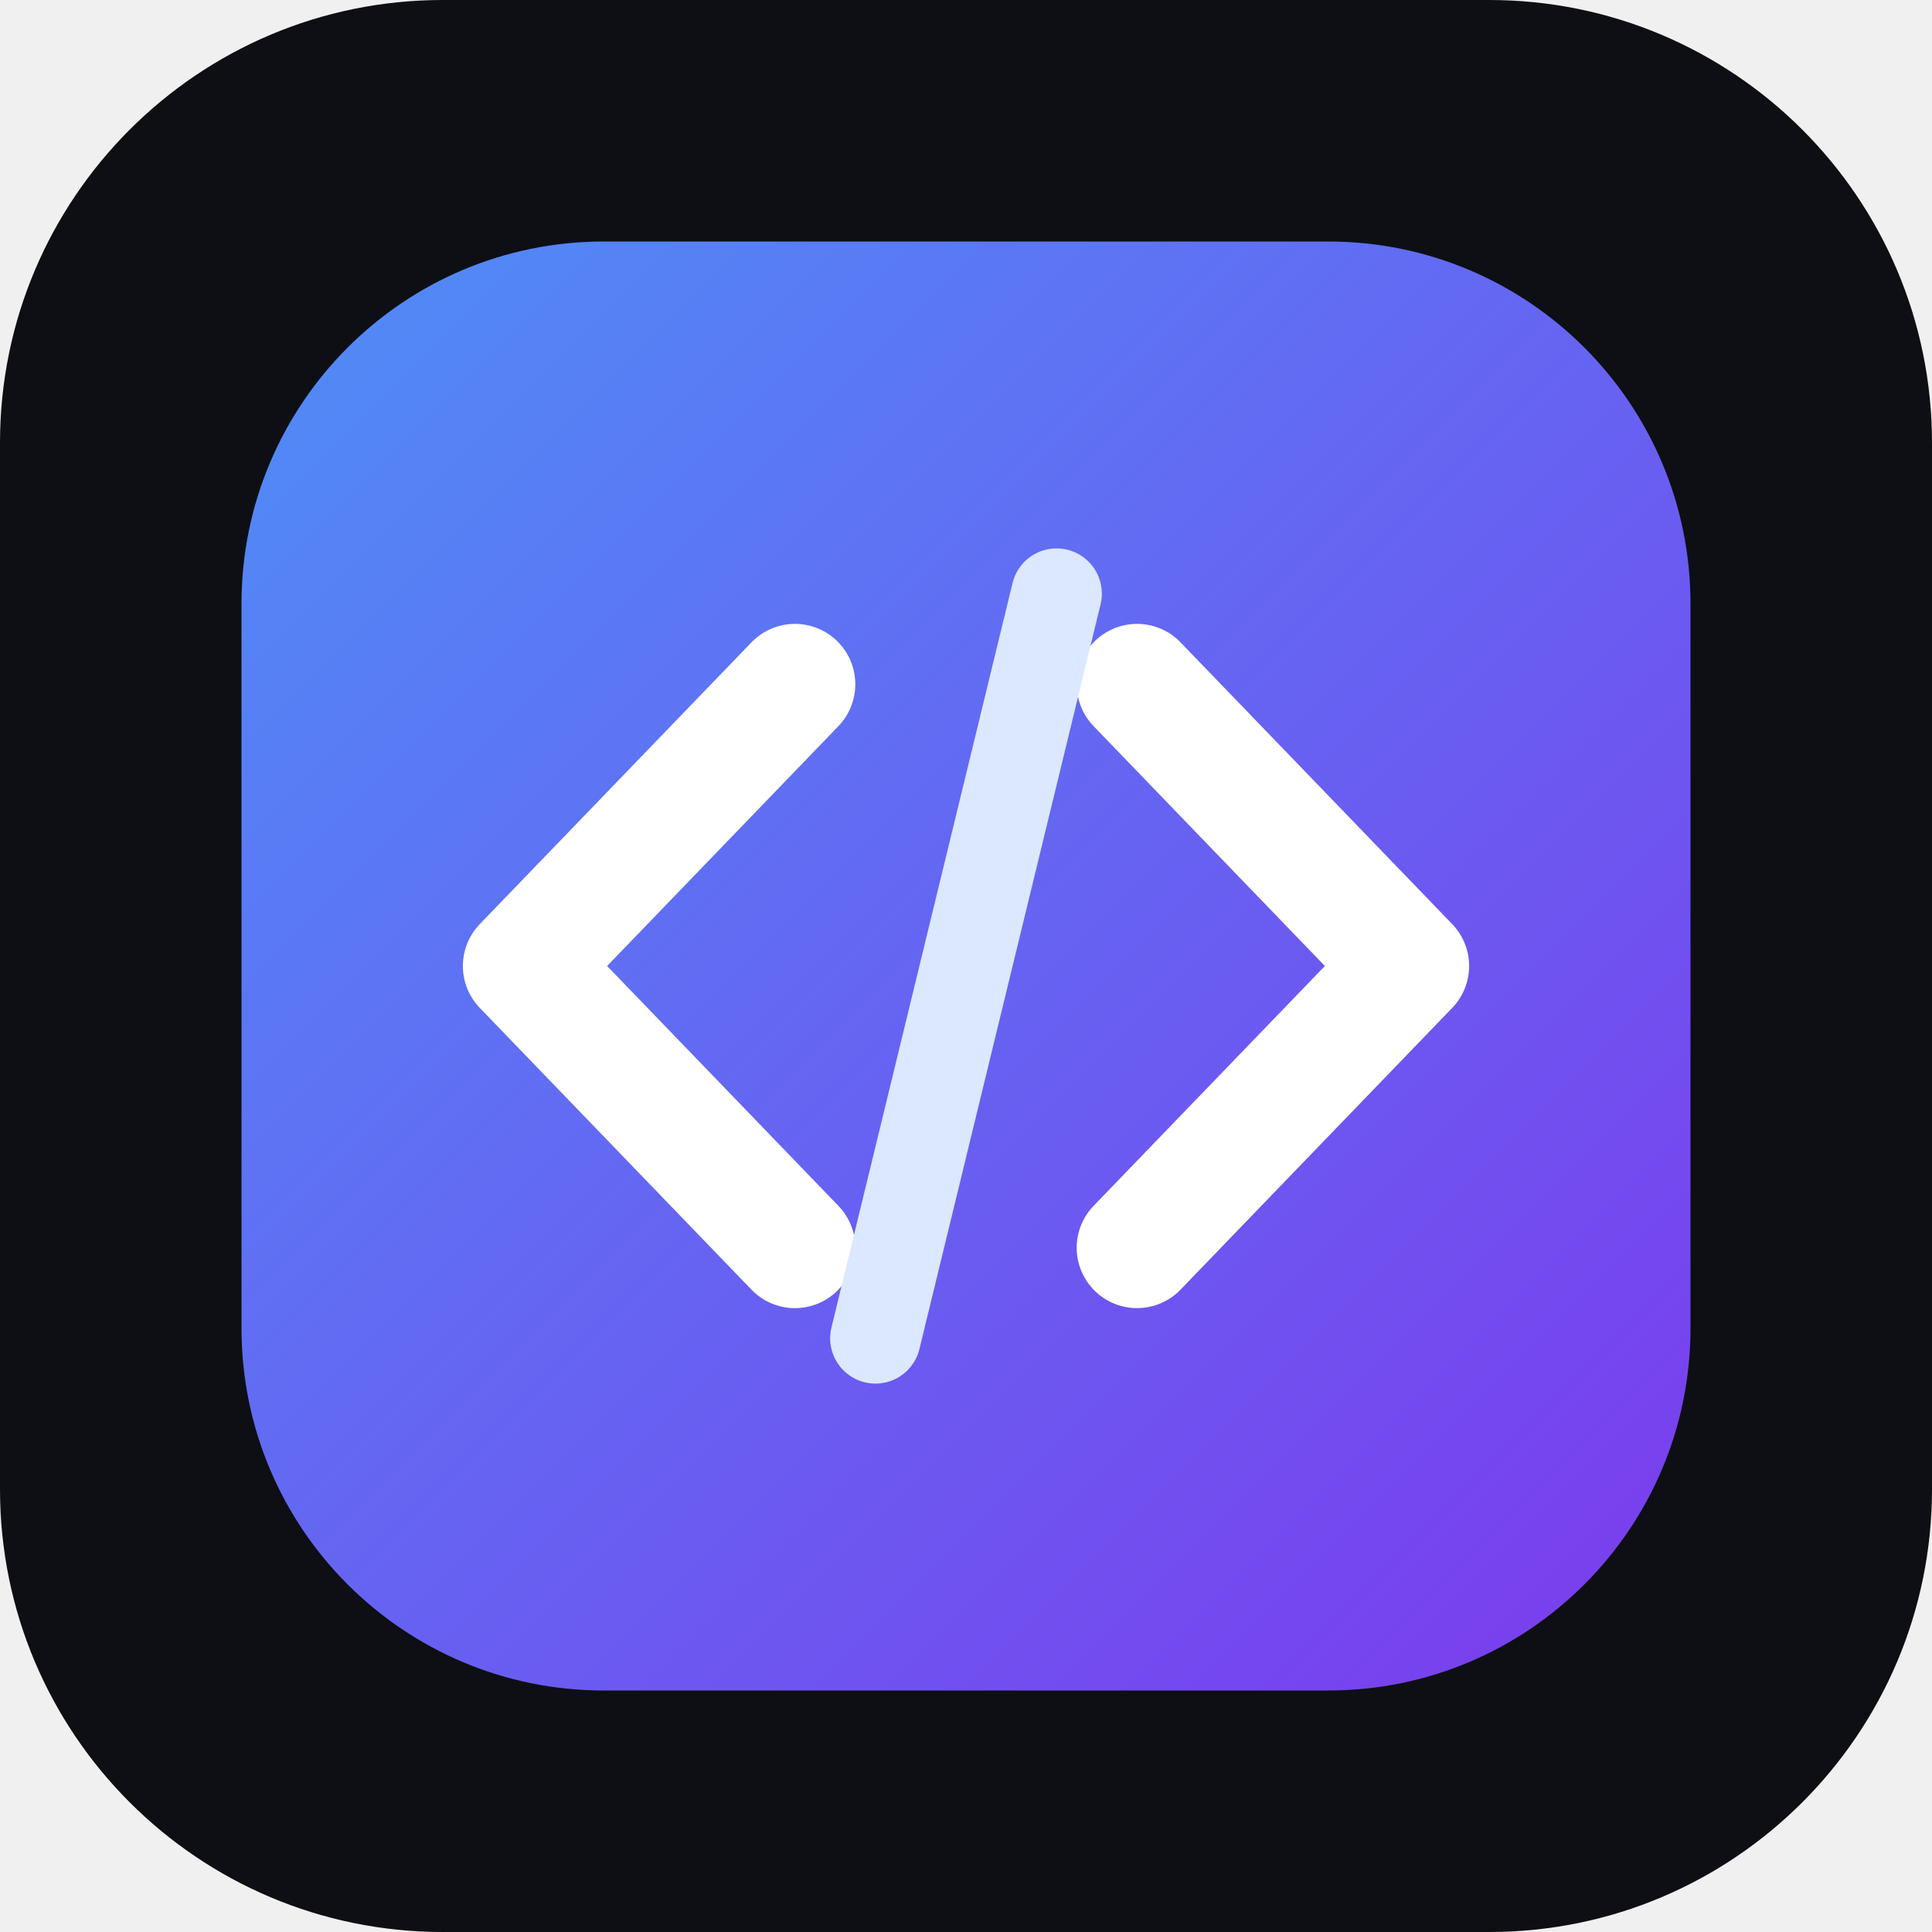
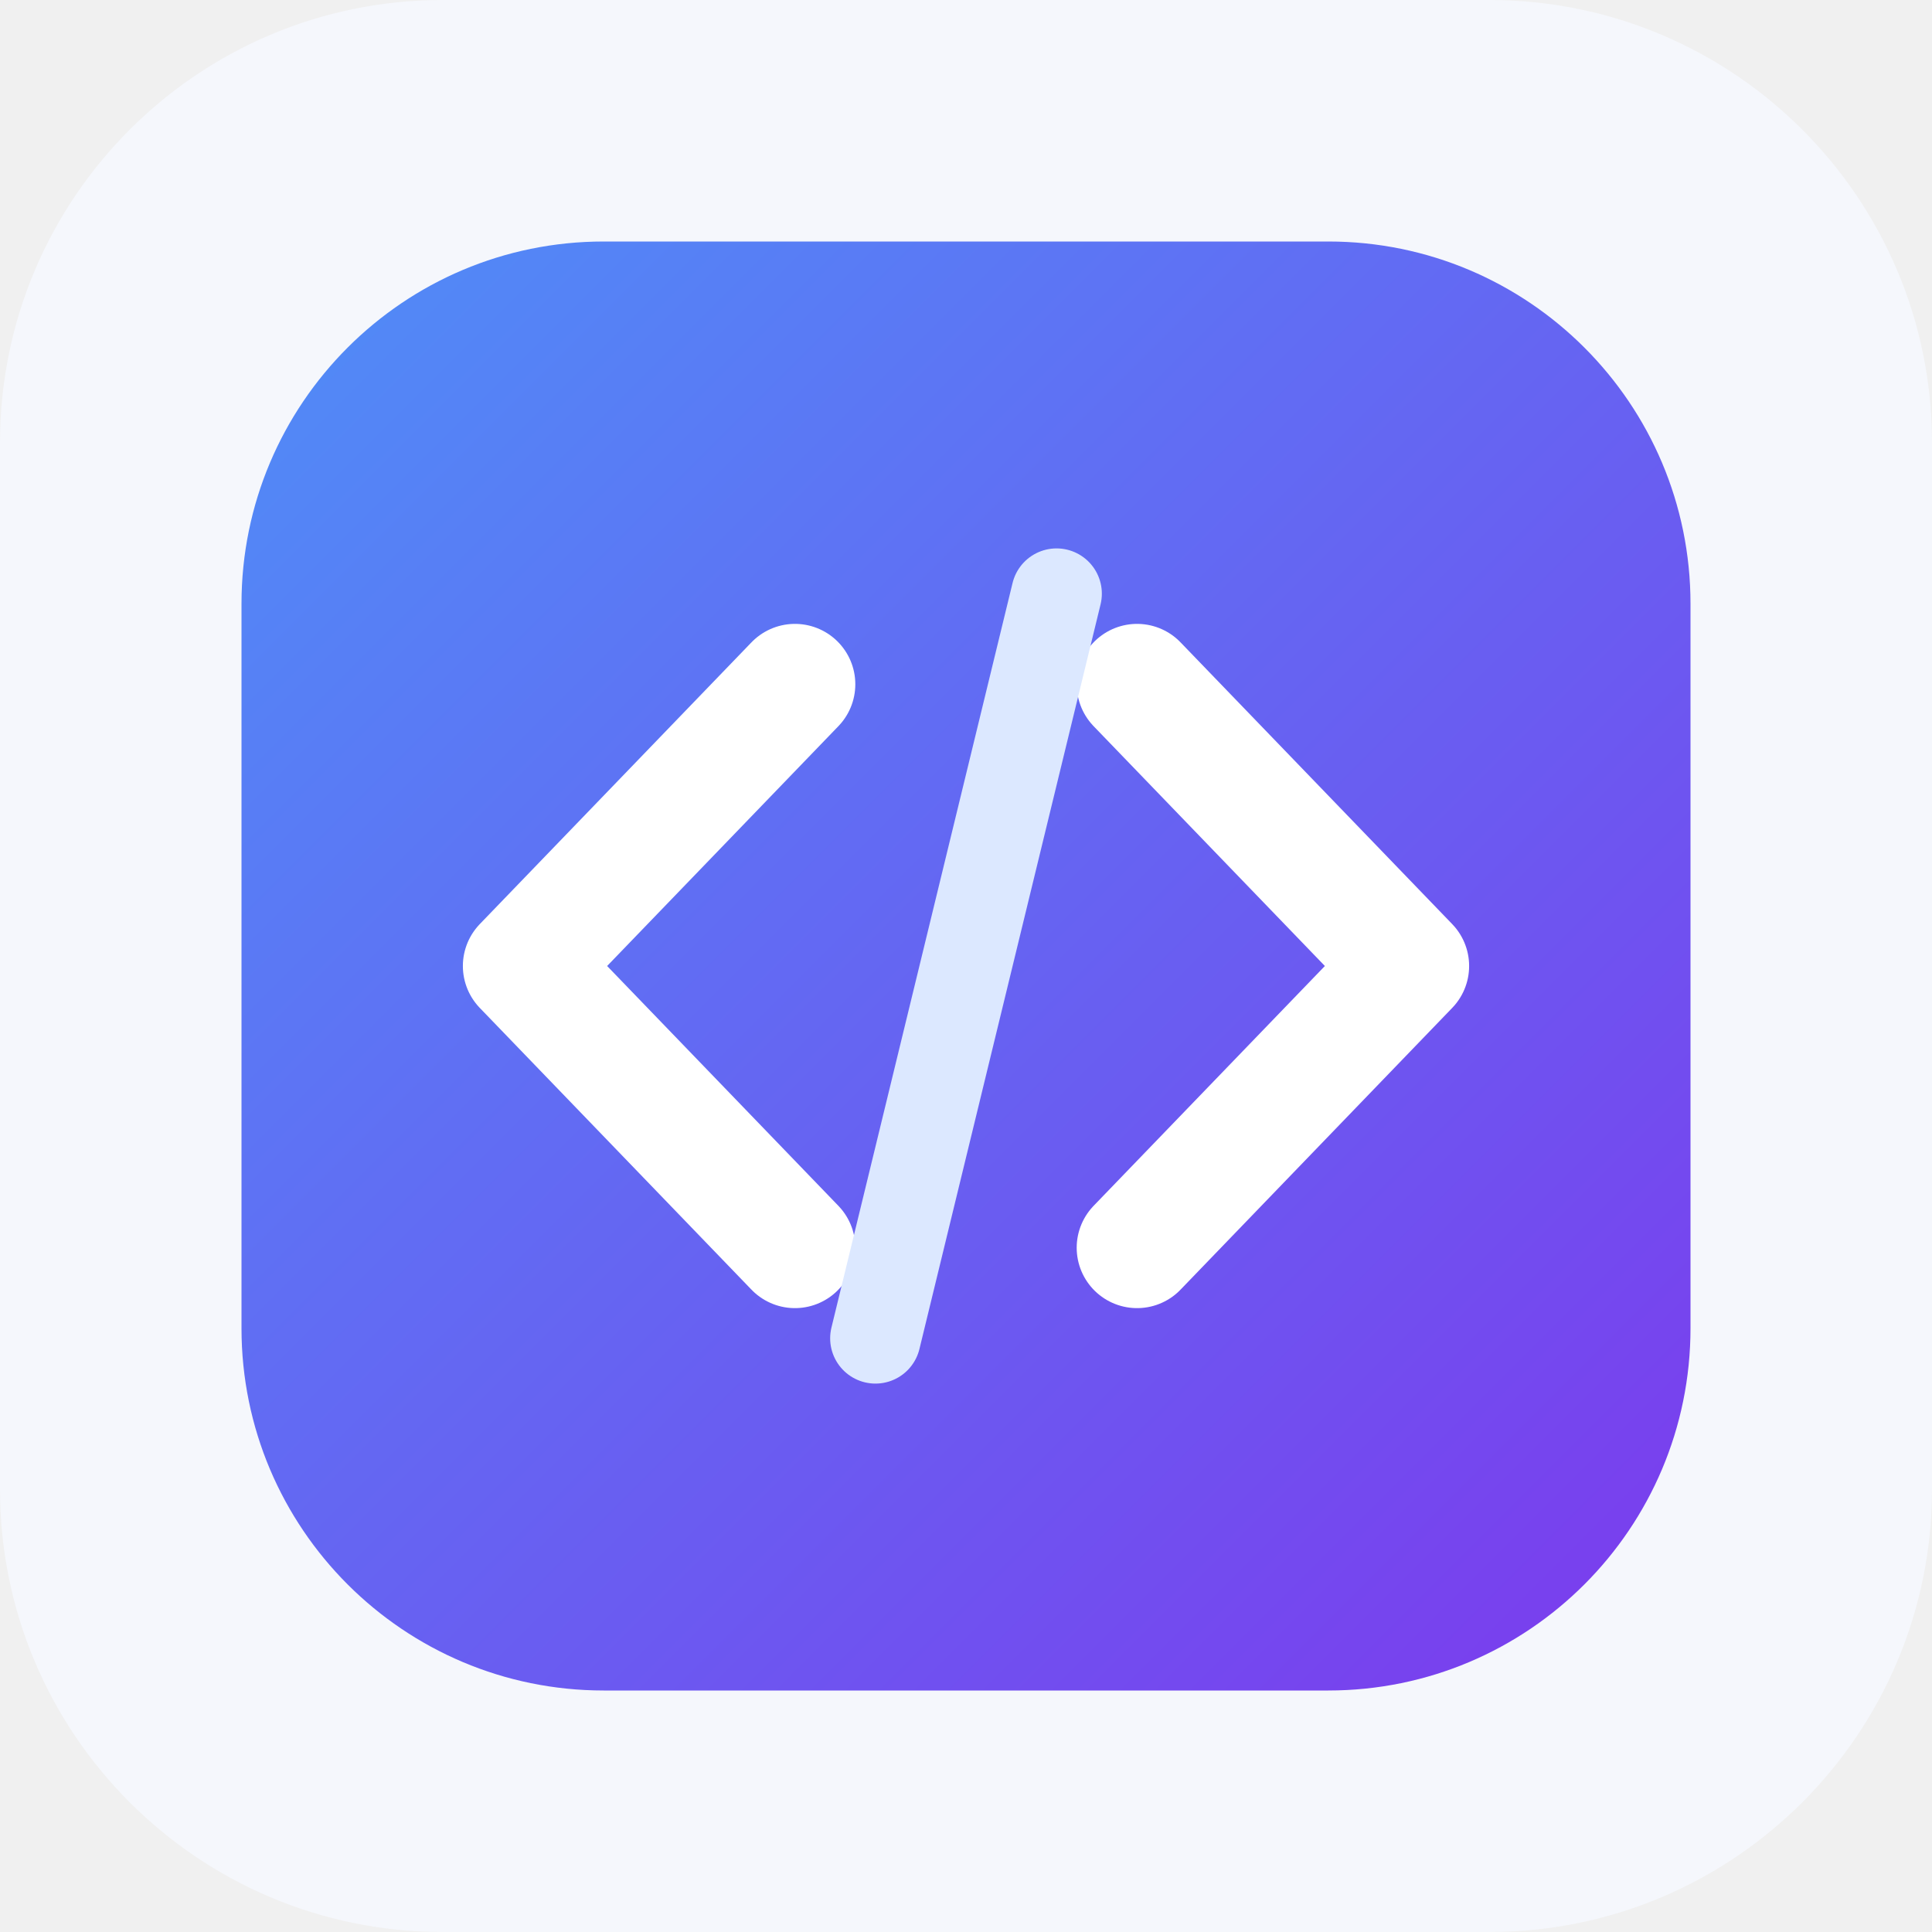
<svg xmlns="http://www.w3.org/2000/svg" width="512" height="512" viewBox="0 0 192 192">
  <defs>
    <linearGradient id="g" x1="0" y1="0" x2="1" y2="1">
      <stop stop-color="#4f8ef7" />
      <stop offset="1" stop-color="#7c3aed" />
    </linearGradient>
  </defs>
-   <rect width="192" height="192" rx="44" fill="#0d0f14" />
+   <rect width="192" height="192" rx="44" fill="#f5f7fc" />
  <rect x="24" y="24" width="144" height="144" rx="36" fill="url(#g)" />
  <path d="m79 68-27 28 27 28m34-56 27 28-27 28" fill="none" stroke="#fff" stroke-linecap="round" stroke-linejoin="round" stroke-width="12" />
  <path d="m105 59-18 74" fill="none" stroke="#dce8ff" stroke-linecap="round" stroke-width="9" />
</svg>
